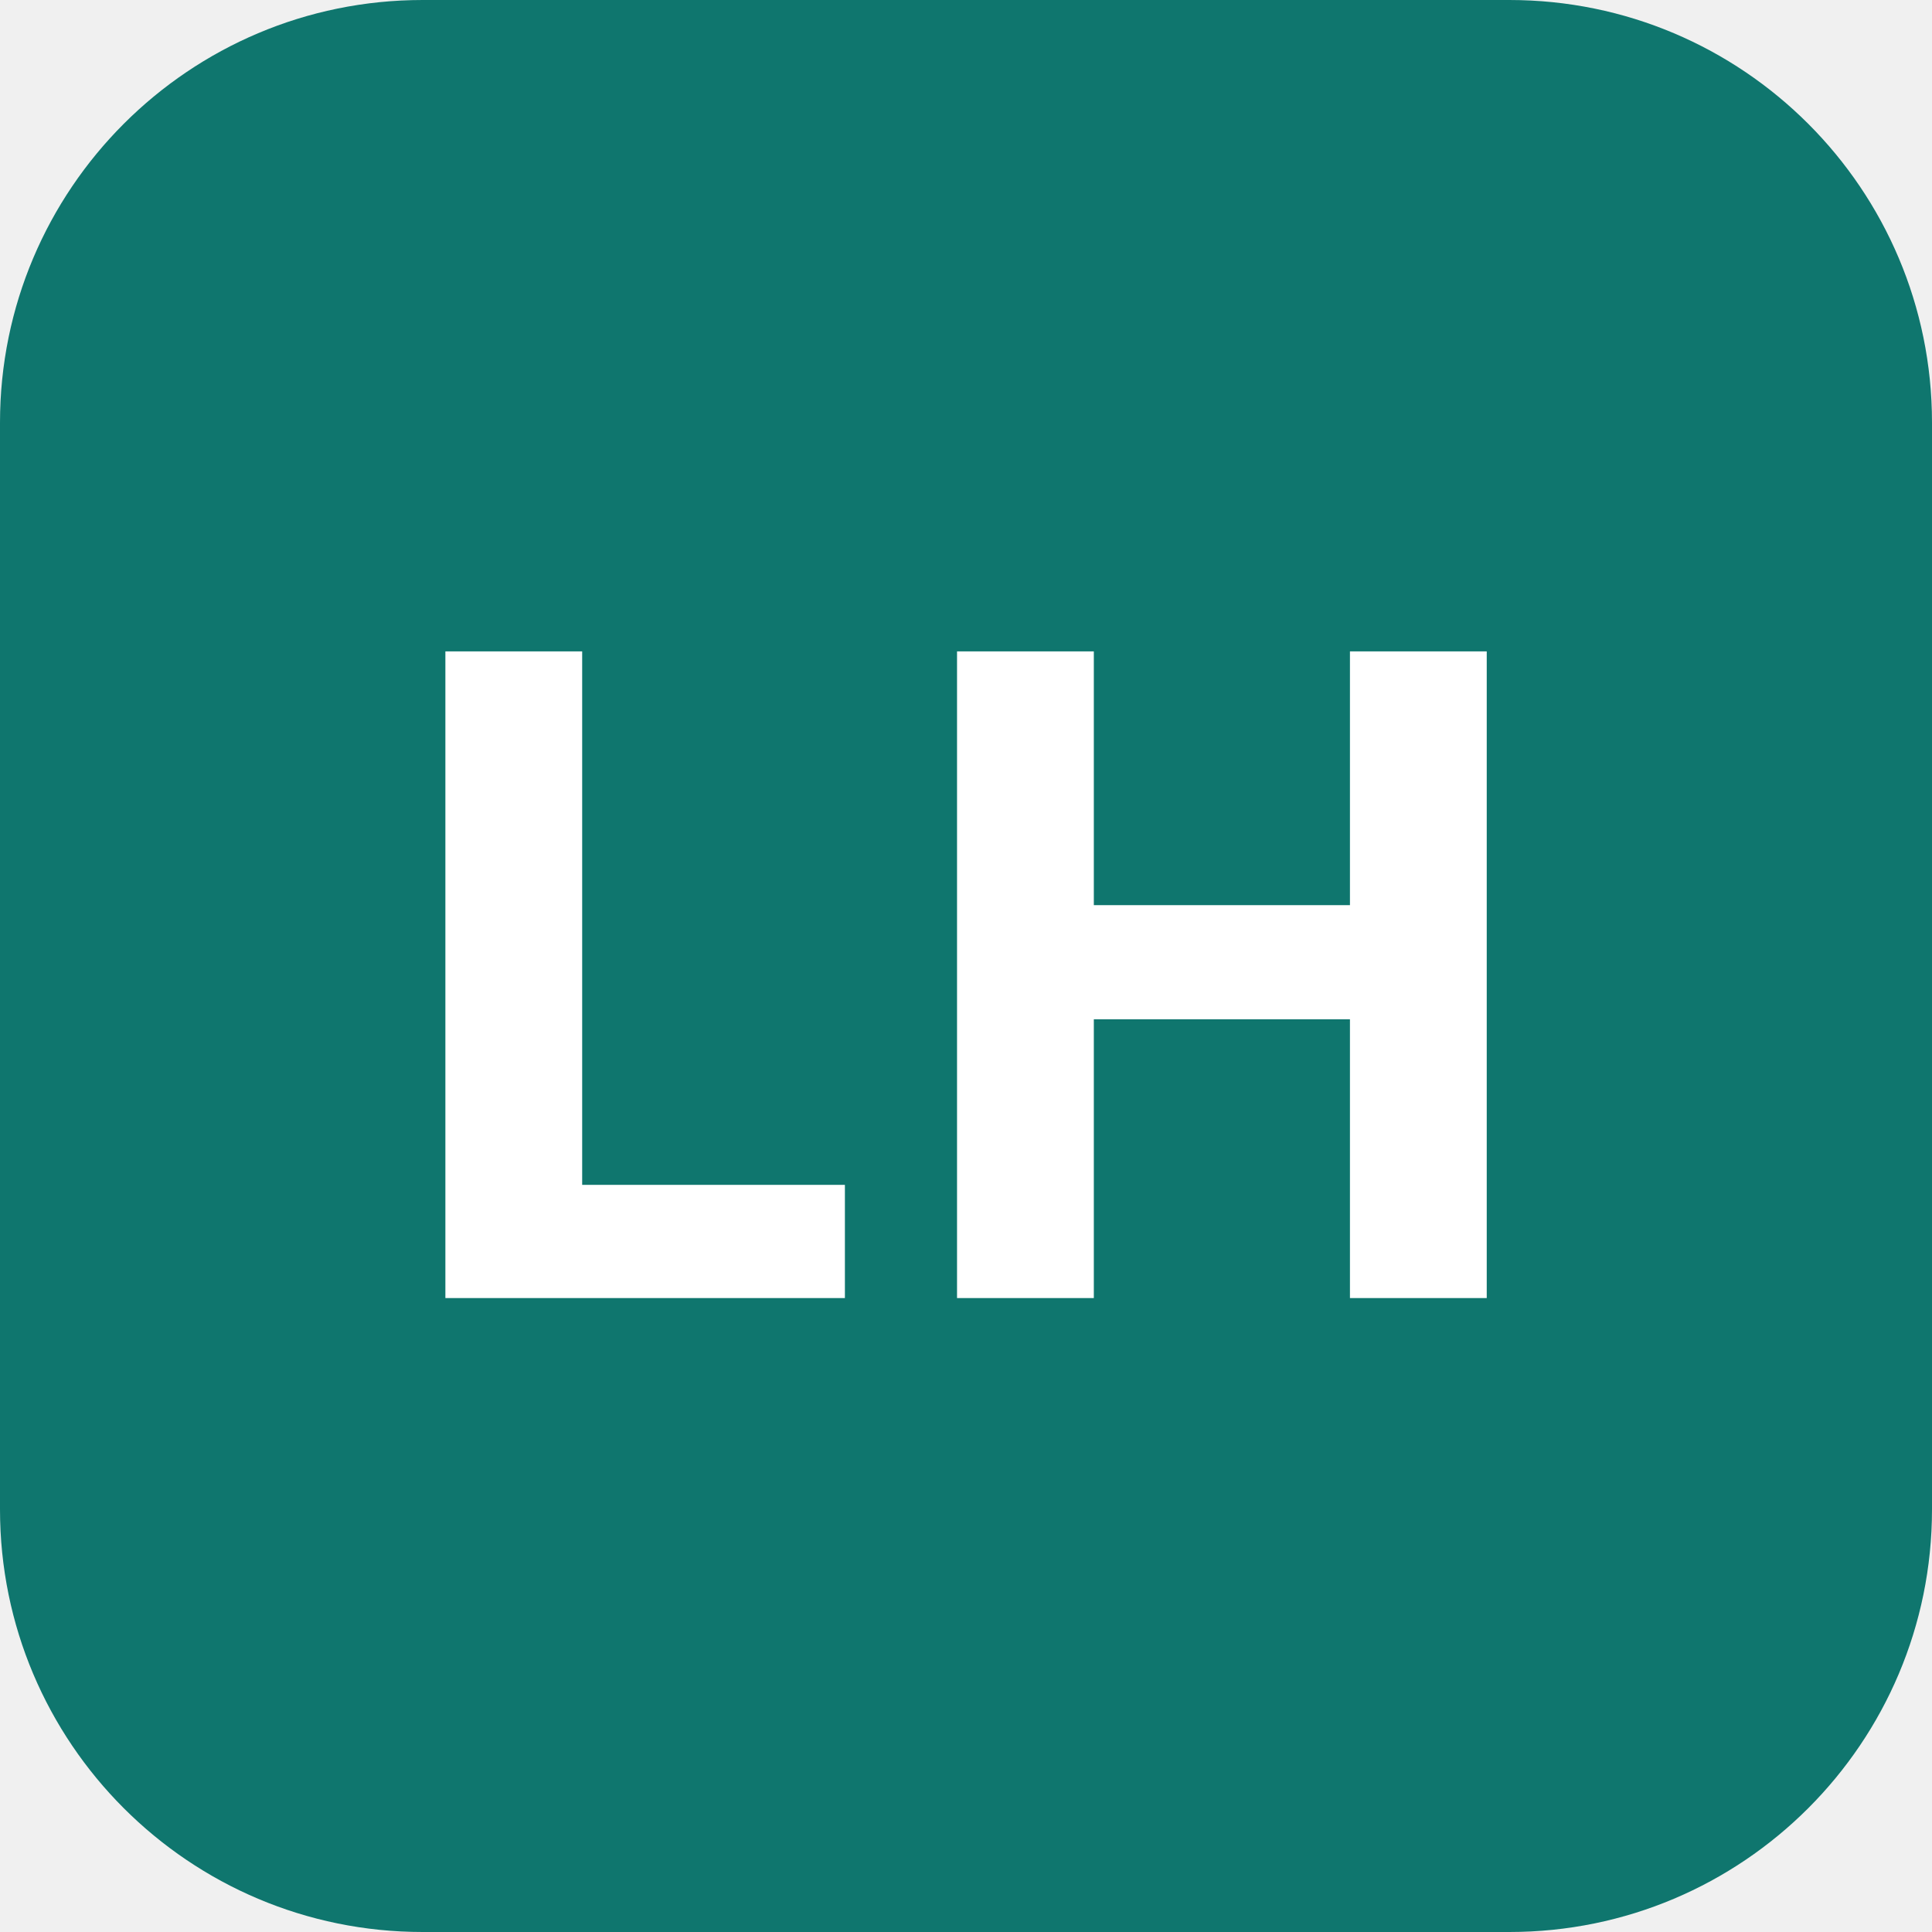
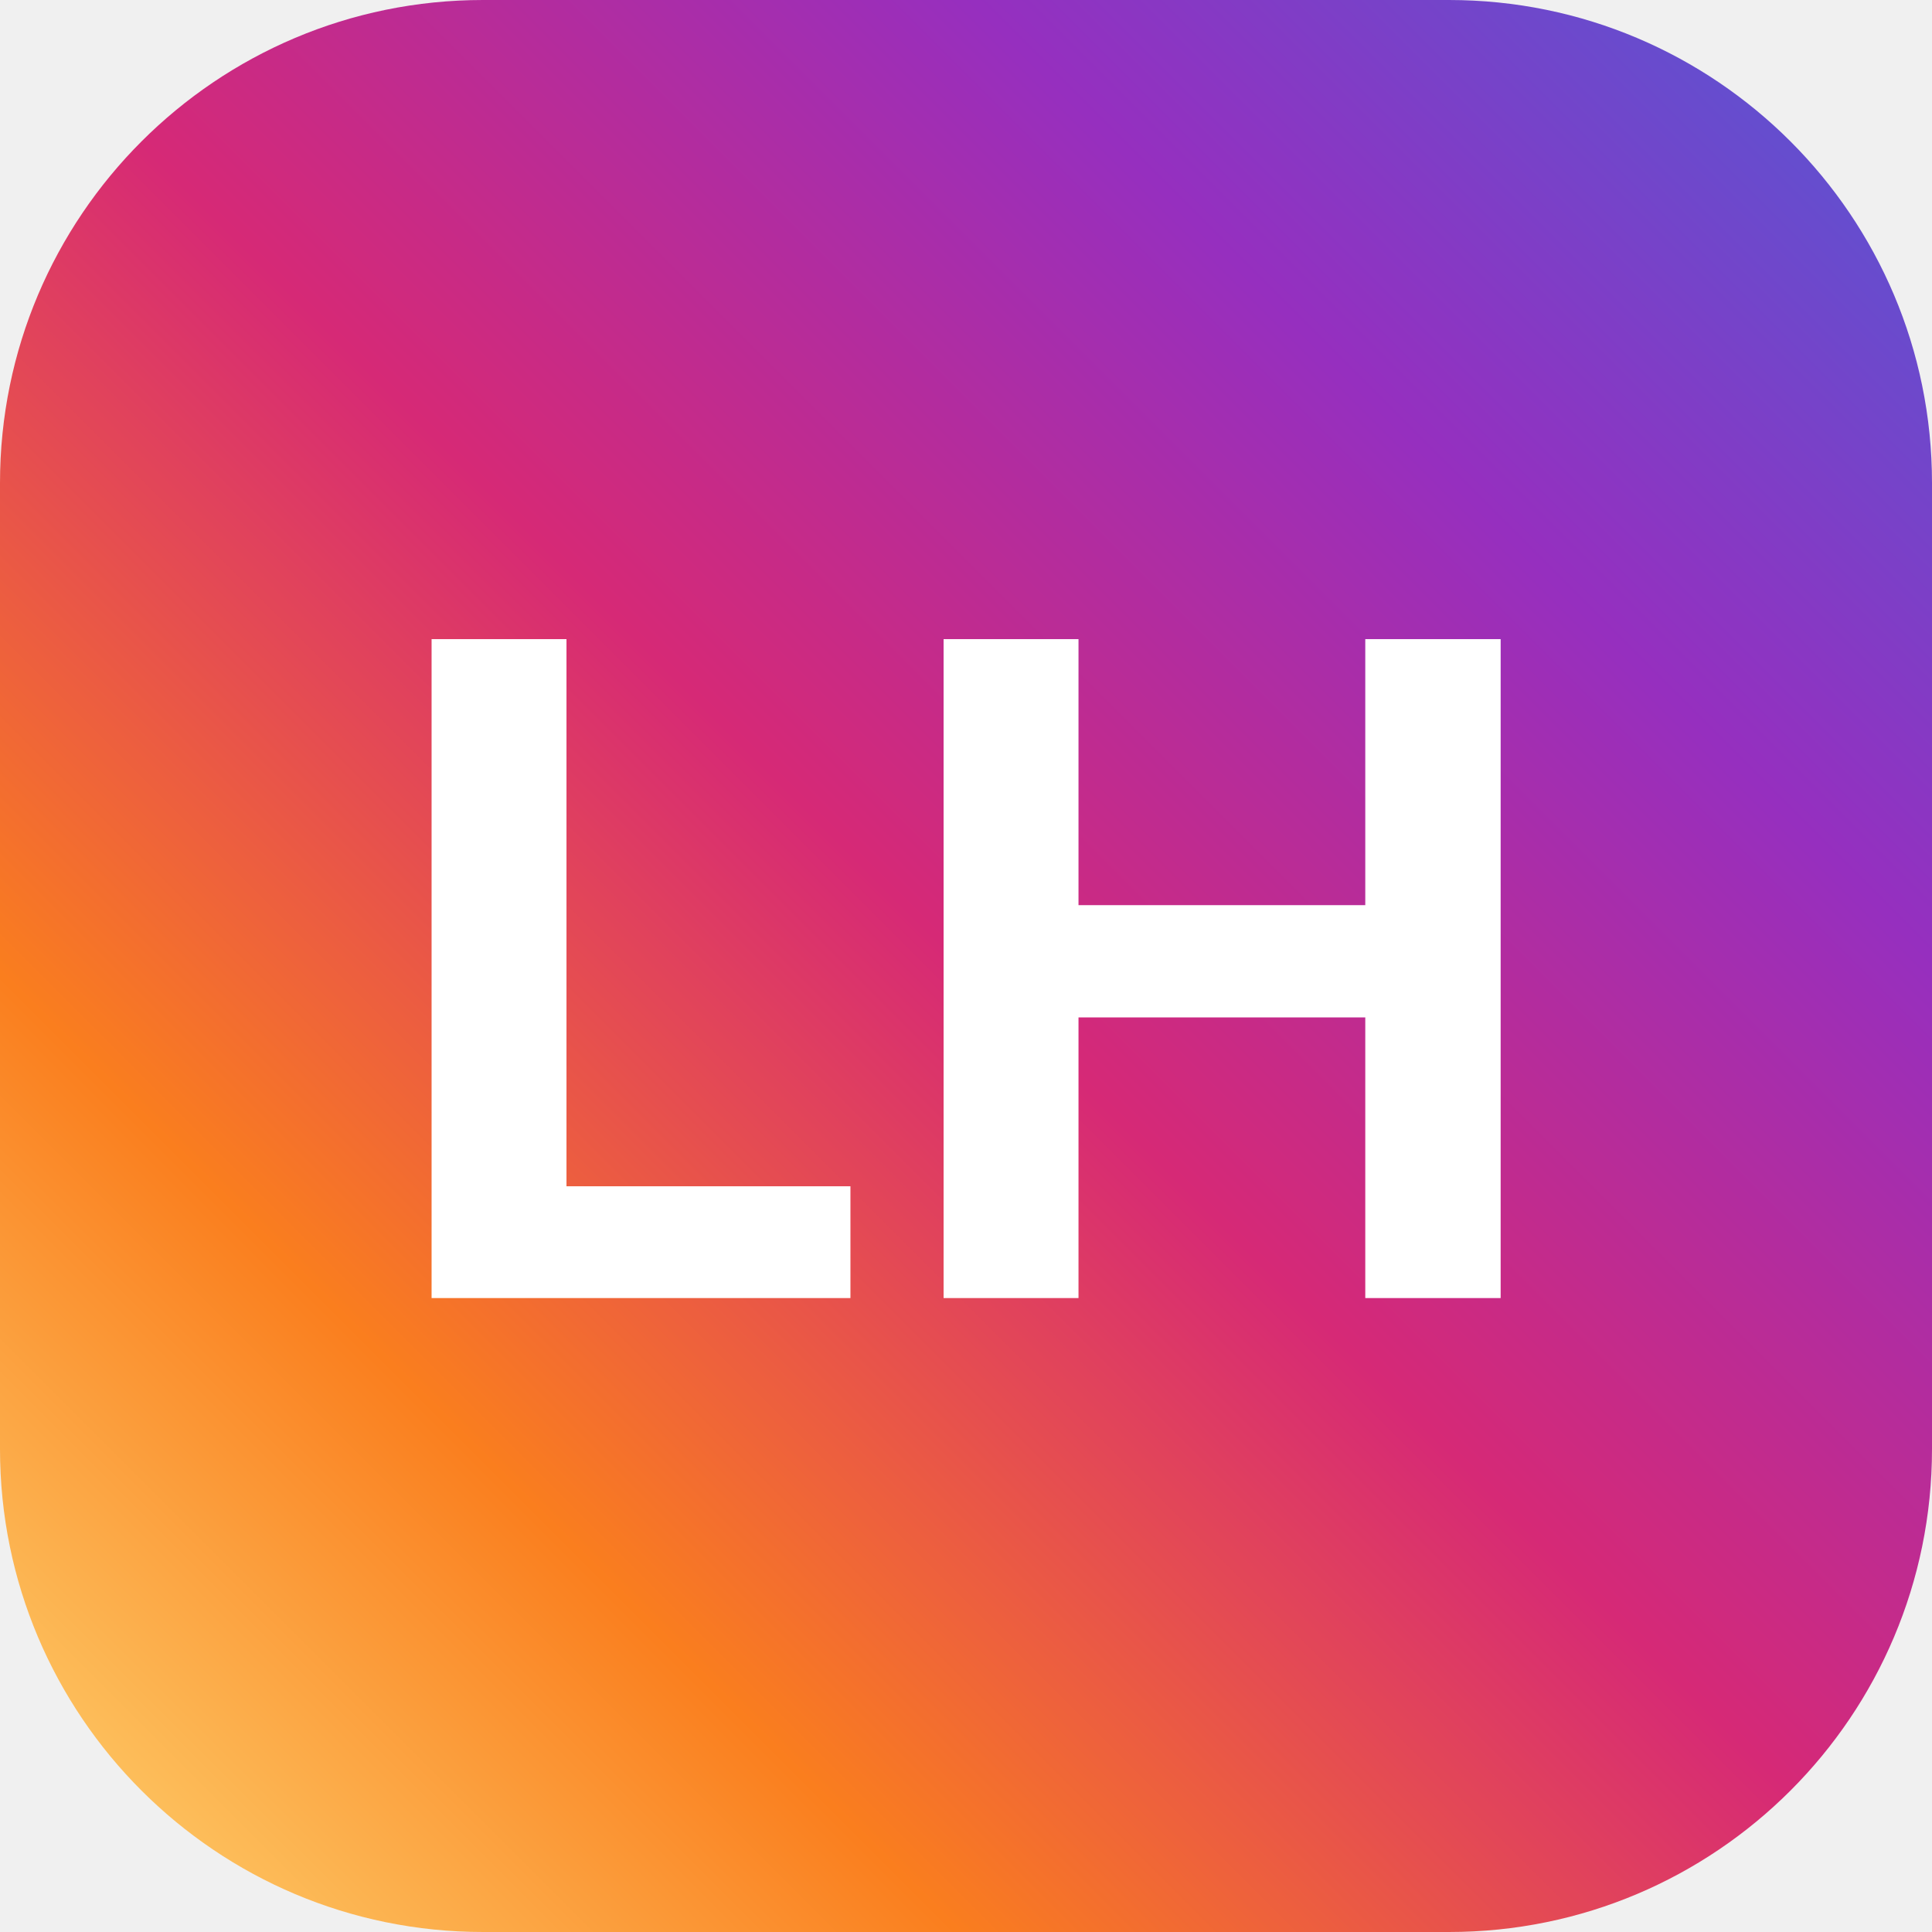
<svg xmlns="http://www.w3.org/2000/svg" viewBox="0 0 64 64">
-   <rect width="64" height="64" rx="14" fill="#0F766E" />
-   <text x="32" y="43" text-anchor="middle" font-family="system-ui, sans-serif" font-size="30" font-weight="700" fill="#fff">LH</text>
+   <defs>
+     <linearGradient id="g" x1="0" y1="1" x2="1" y2="0">
+       <stop offset="0" stop-color="#feda75" />
+       <stop offset="0.25" stop-color="#fa7e1e" />
+       <stop offset="0.5" stop-color="#d62976" />
+       <stop offset="0.75" stop-color="#962fbf" />
+       <stop offset="1" stop-color="#4f5bd5" />
+     </linearGradient>
+   </defs>
+   <rect width="64" height="64" rx="16" fill="url(#g)" />
+   <text x="32" y="43" text-anchor="middle" font-family="-apple-system, system-ui, sans-serif" font-size="30" font-weight="700" fill="#fff">LH</text>
</svg>
